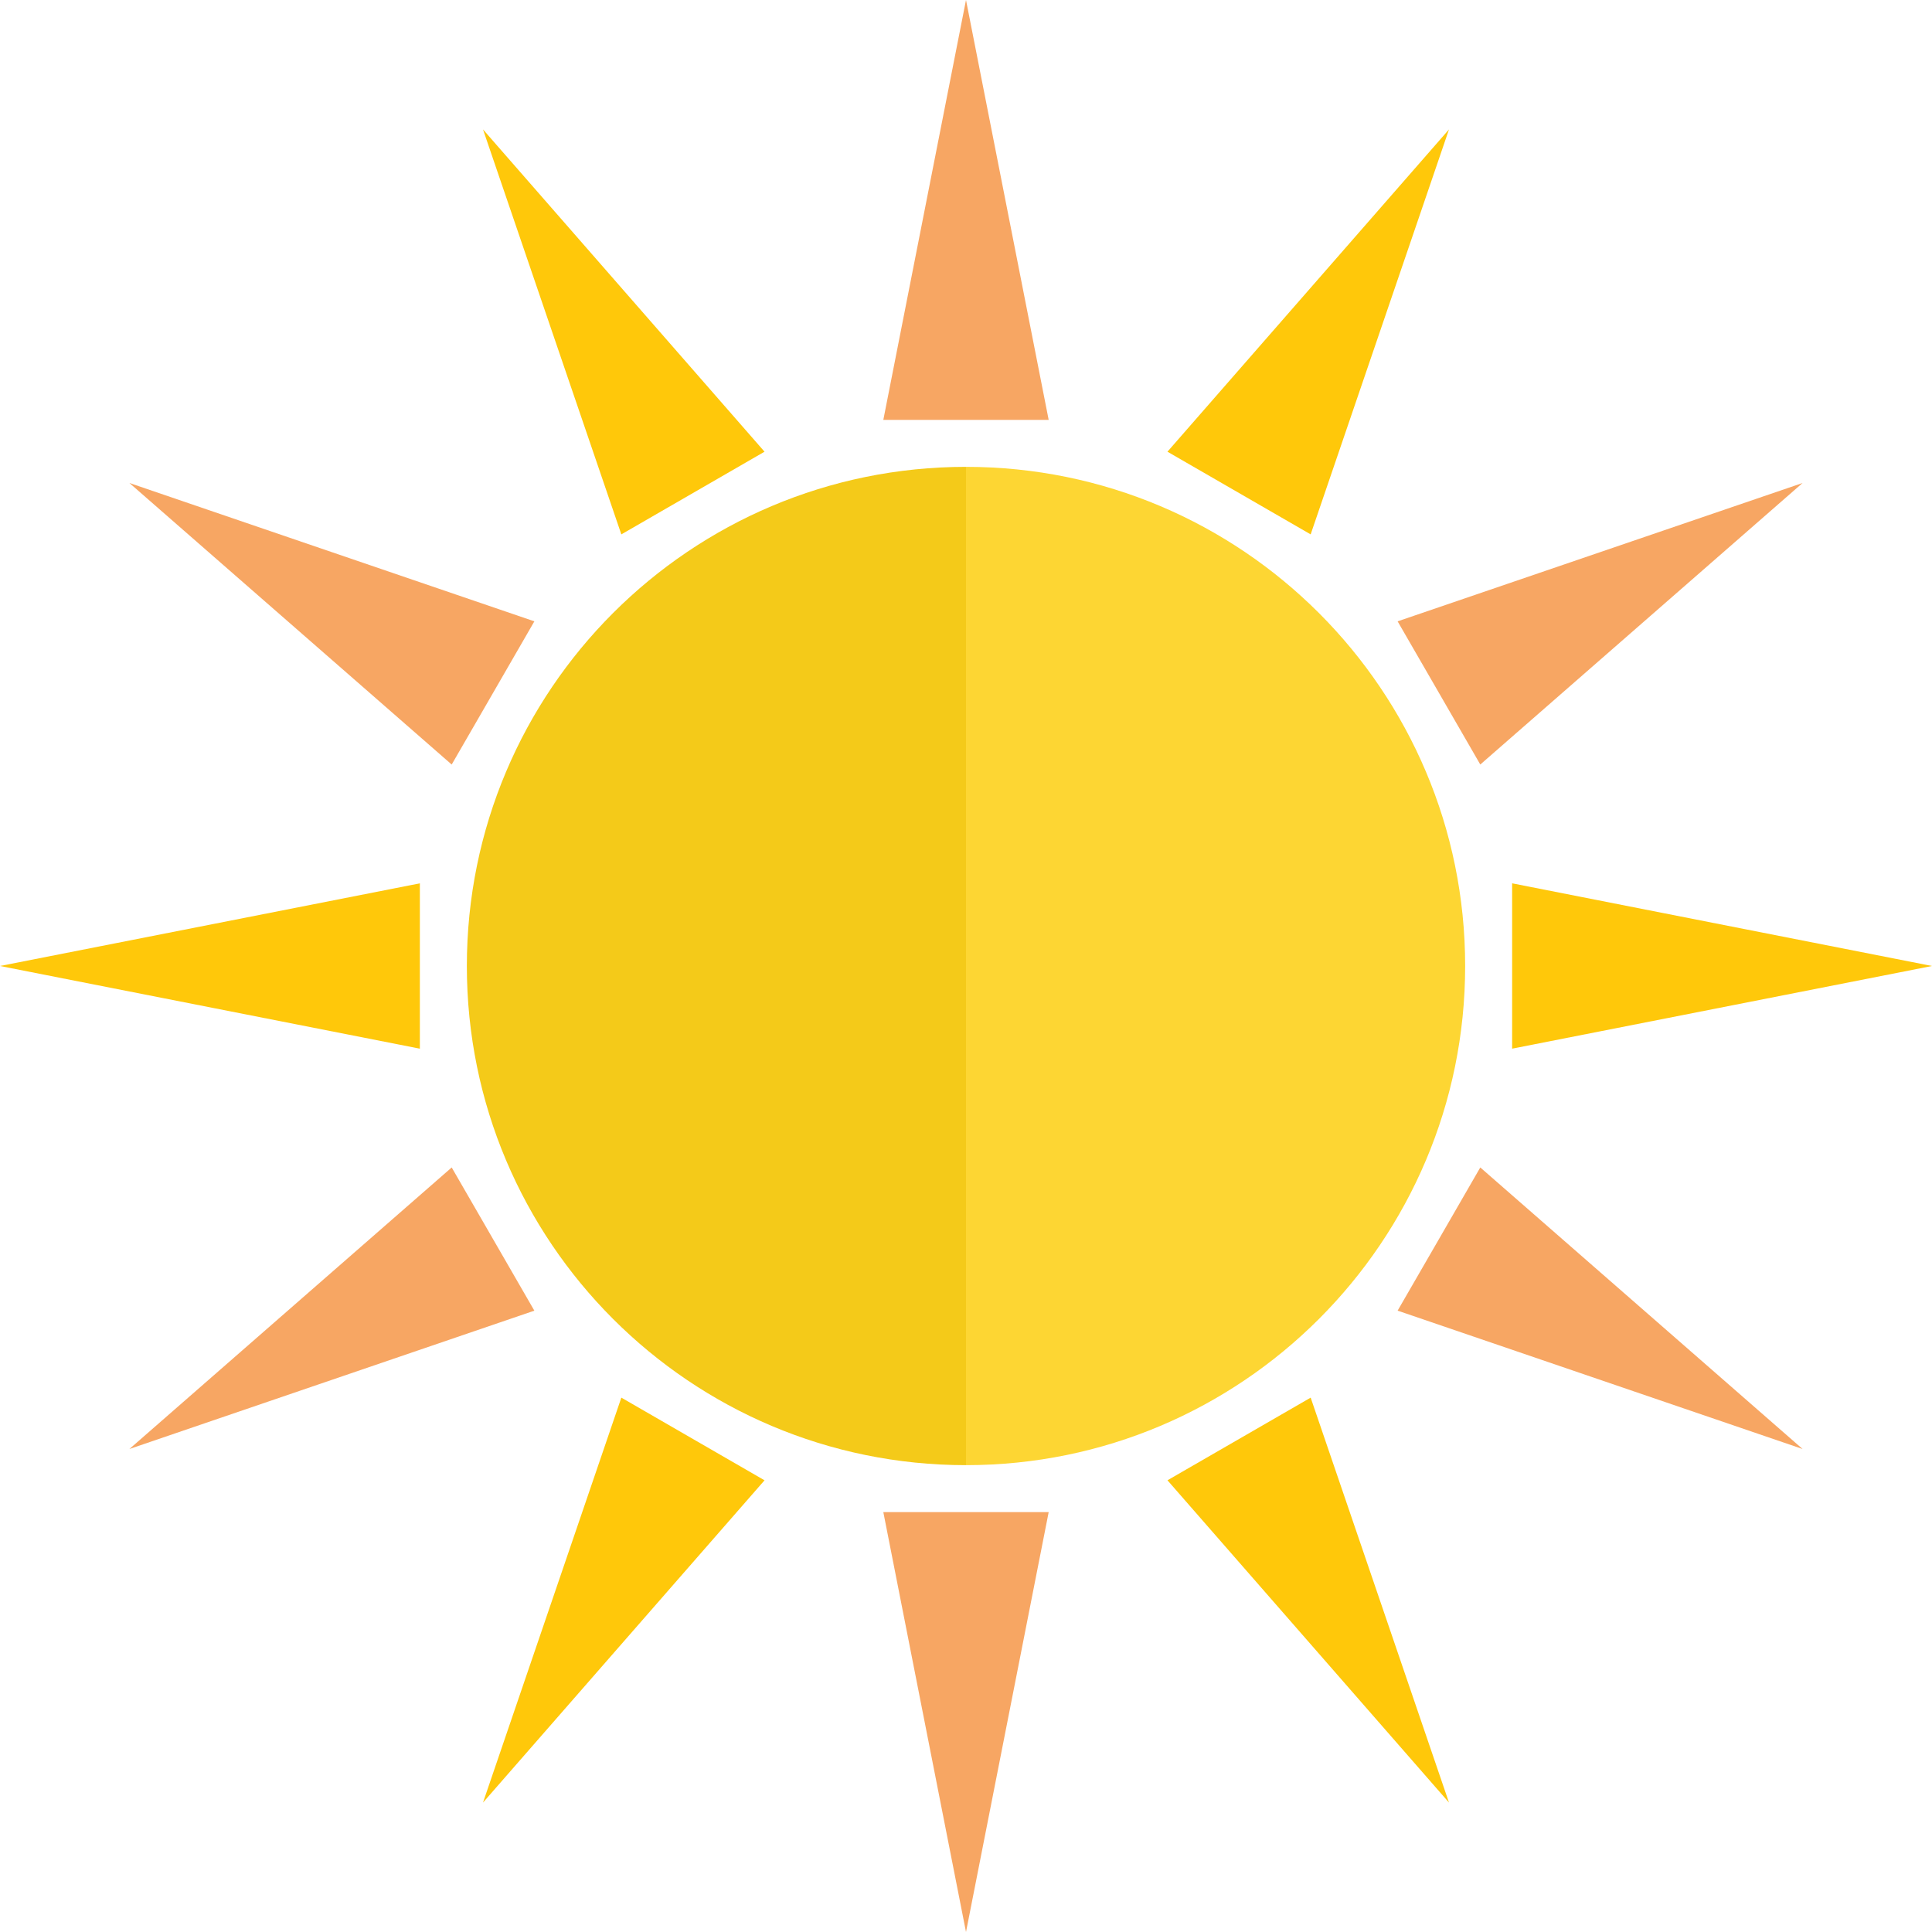
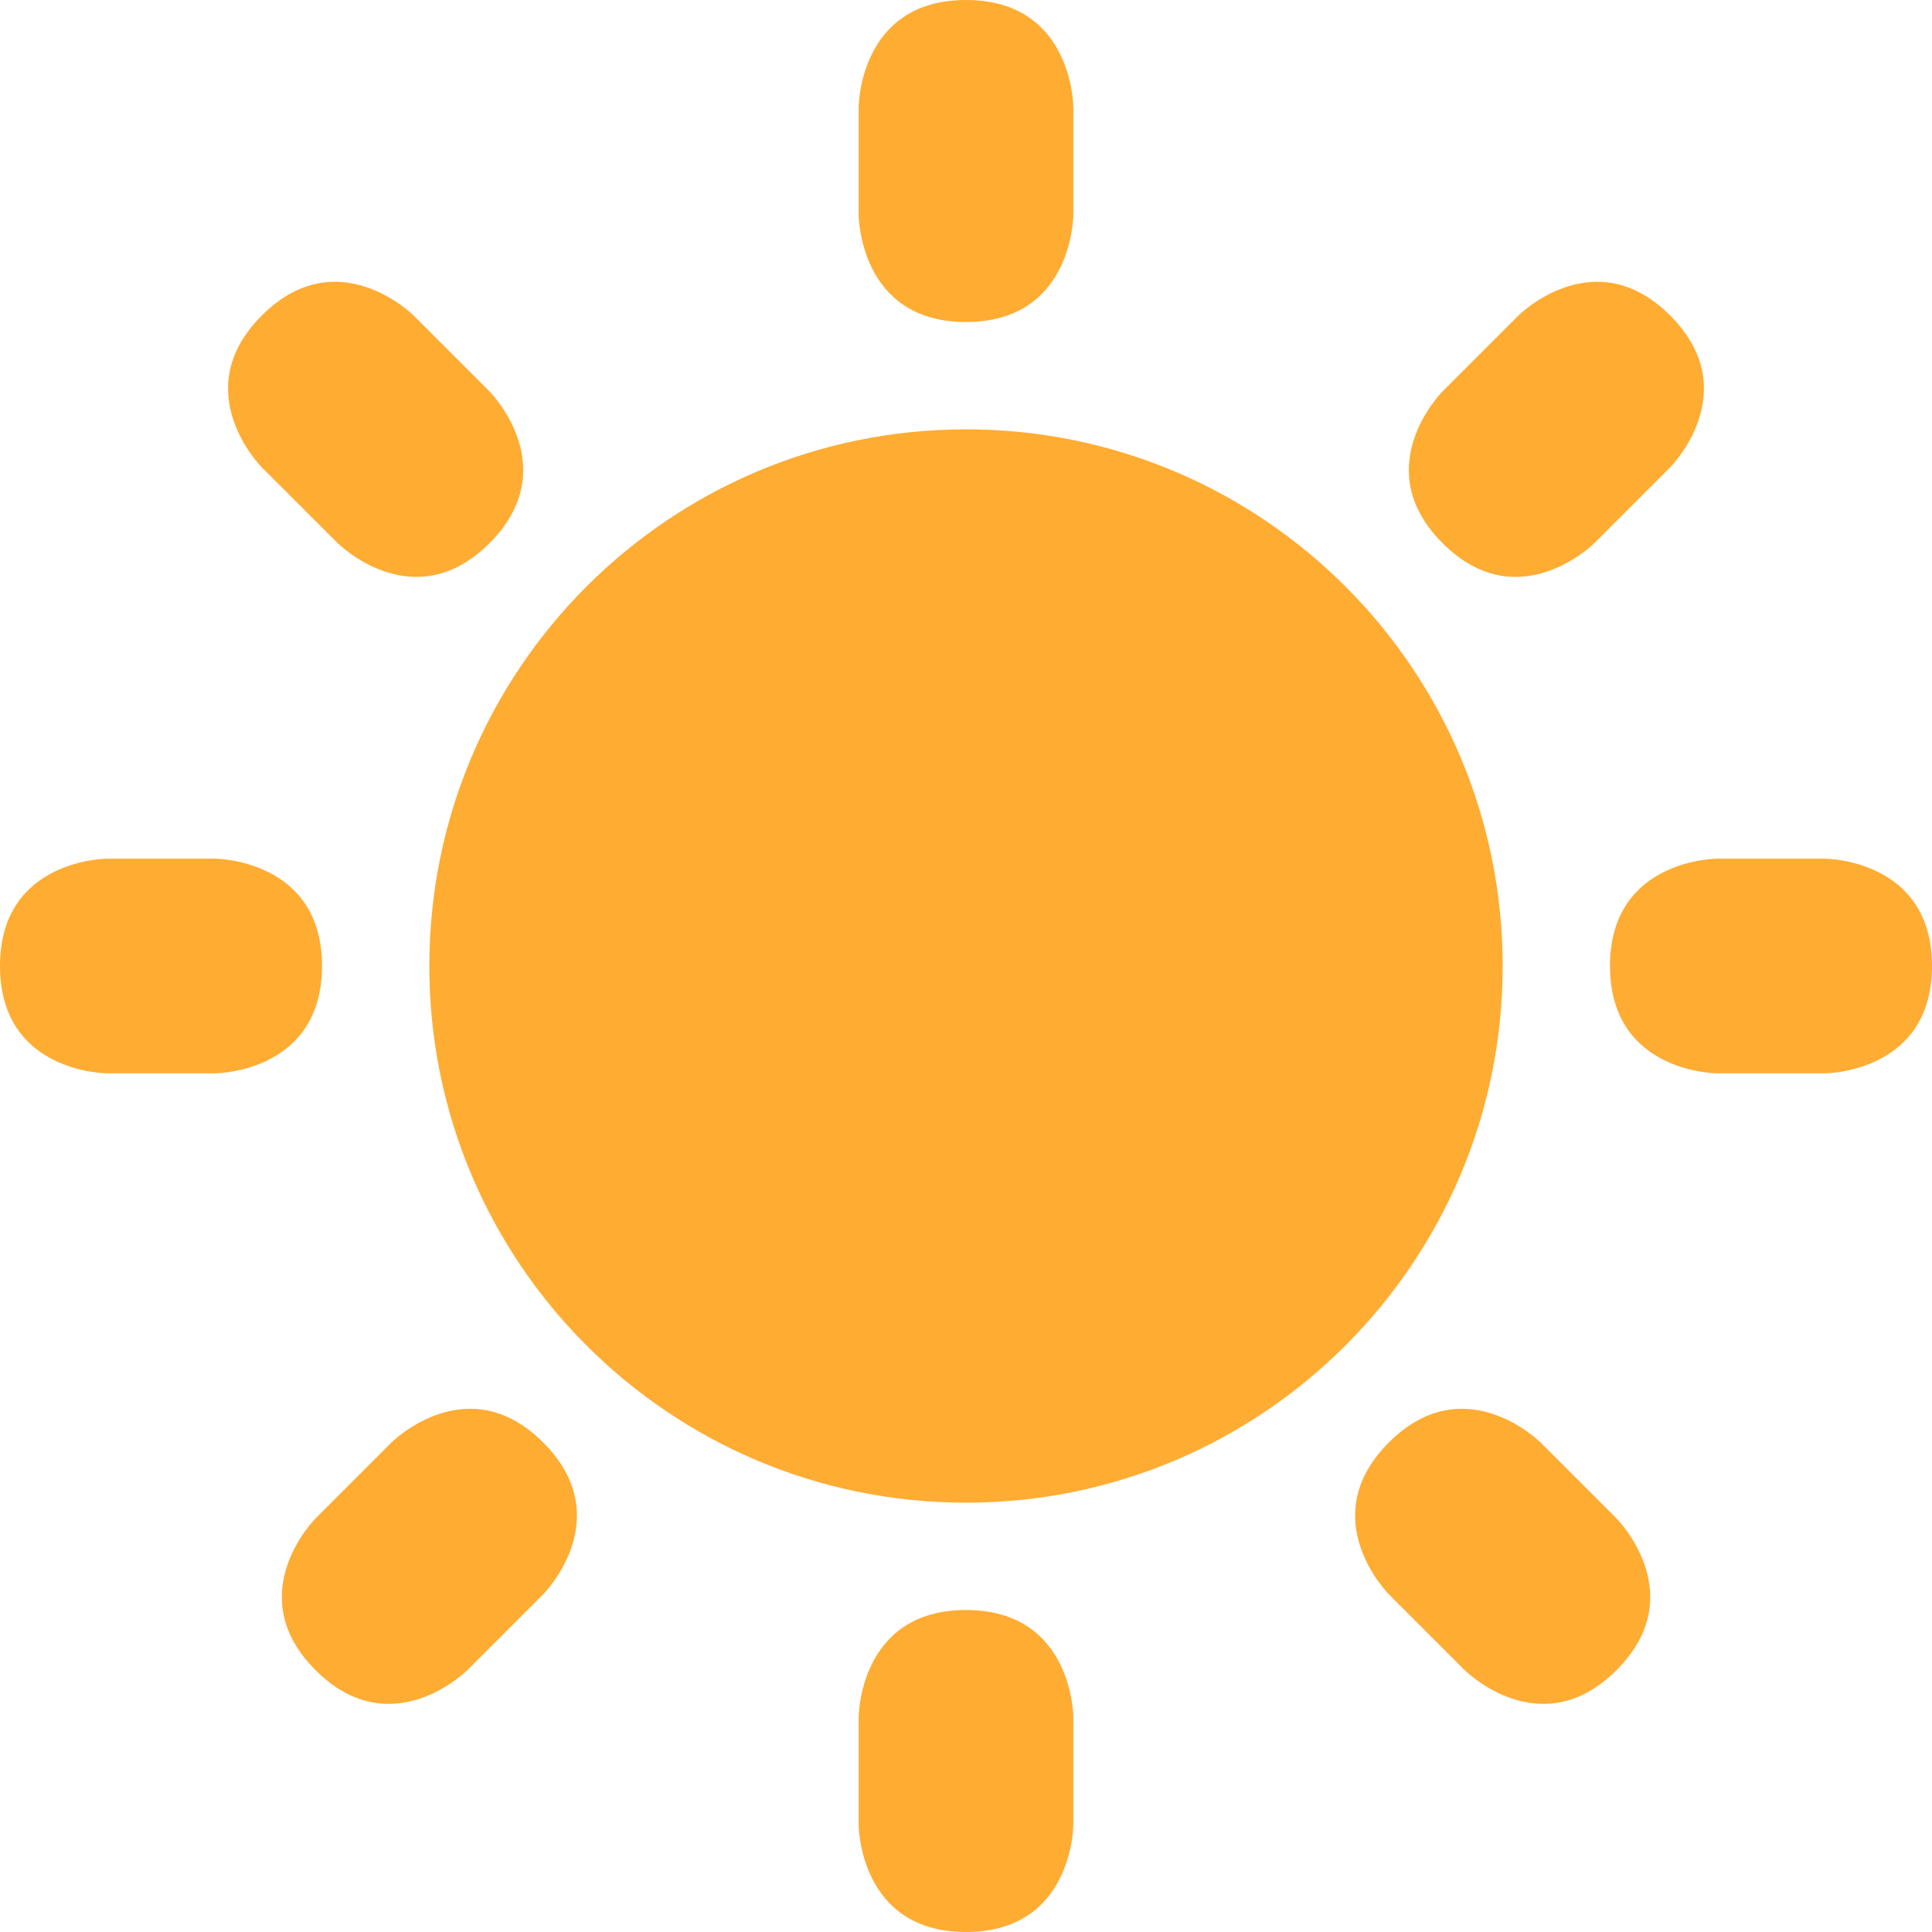
- <svg xmlns="http://www.w3.org/2000/svg" height="800px" width="800px" version="1.1" id="Capa_1" viewBox="0 0 187.322 187.322" xml:space="preserve">
-   <g>
-     <polygon style="fill:#F7A663;" points="101.677,40.71 93.661,0 85.645,40.71 93.661,40.71  " />
-     <polygon style="fill:#FFC80A;" points="67.185,47.804 74.127,43.796 46.83,12.548 60.243,51.812  " />
-     <polygon style="fill:#F7A663;" points="47.804,67.186 51.811,60.243 12.548,46.83 43.795,74.128  " />
-     <polygon style="fill:#FFC80A;" points="40.709,93.66 40.71,85.646 0,93.66 40.709,101.677  " />
-     <polygon style="fill:#F7A663;" points="47.803,120.137 43.796,113.194 12.548,140.491 51.81,127.079  " />
-     <polygon style="fill:#FFC80A;" points="60.244,135.511 46.83,174.774 74.127,143.527 67.184,139.519  " />
-     <polygon style="fill:#F7A663;" points="85.645,146.611 93.661,187.322 101.677,146.613 93.661,146.613  " />
-     <polygon style="fill:#FFC80A;" points="120.137,139.519 113.195,143.525 140.491,174.774 127.079,135.511  " />
-     <polygon style="fill:#F7A663;" points="139.519,120.137 135.51,127.077 174.773,140.491 143.525,113.194  " />
-     <polygon style="fill:#FFC80A;" points="187.322,93.66 146.612,85.645 146.613,93.66 146.612,101.676  " />
-     <polygon style="fill:#F7A663;" points="139.518,67.184 143.525,74.126 174.773,46.83 135.509,60.243  " />
-     <polygon style="fill:#FFC80A;" points="127.078,51.812 140.491,12.548 113.193,43.796 120.136,47.804  " />
-     <path style="fill:#FDD633;" d="M93.661,45.265v96.793c26.729,0,48.397-21.668,48.397-48.397S120.39,45.265,93.661,45.265z" />
-     <path style="fill:#F4CA19;" d="M45.265,93.661c0,26.729,21.668,48.397,48.396,48.397V45.265   C66.933,45.265,45.265,66.933,45.265,93.661z" />
-   </g>
+ <svg xmlns="http://www.w3.org/2000/svg" width="800px" height="800px" viewBox="0 0 36 36" aria-hidden="true" role="img" class="iconify iconify--twemoji" preserveAspectRatio="xMidYMid meet">
+   <path fill="#FFAC33" d="M16 2s0-2 2-2s2 2 2 2v2s0 2-2 2s-2-2-2-2V2zm18 14s2 0 2 2s-2 2-2 2h-2s-2 0-2-2s2-2 2-2h2zM4 16s2 0 2 2s-2 2-2 2H2s-2 0-2-2s2-2 2-2h2zm5.121-8.707s1.414 1.414 0 2.828s-2.828 0-2.828 0L4.878 8.708s-1.414-1.414 0-2.829c1.415-1.414 2.829 0 2.829 0l1.414 1.414zm21 21s1.414 1.414 0 2.828s-2.828 0-2.828 0l-1.414-1.414s-1.414-1.414 0-2.828s2.828 0 2.828 0l1.414 1.414zm-.413-18.172s-1.414 1.414-2.828 0s0-2.828 0-2.828l1.414-1.414s1.414-1.414 2.828 0s0 2.828 0 2.828l-1.414 1.414zm-21 21s-1.414 1.414-2.828 0s0-2.828 0-2.828l1.414-1.414s1.414-1.414 2.828 0s0 2.828 0 2.828l-1.414 1.414zM16 32s0-2 2-2s2 2 2 2v2s0 2-2 2s-2-2-2-2v-2z" />
+   <circle fill="#FFAC33" cx="18" cy="18" r="10" />
</svg>
